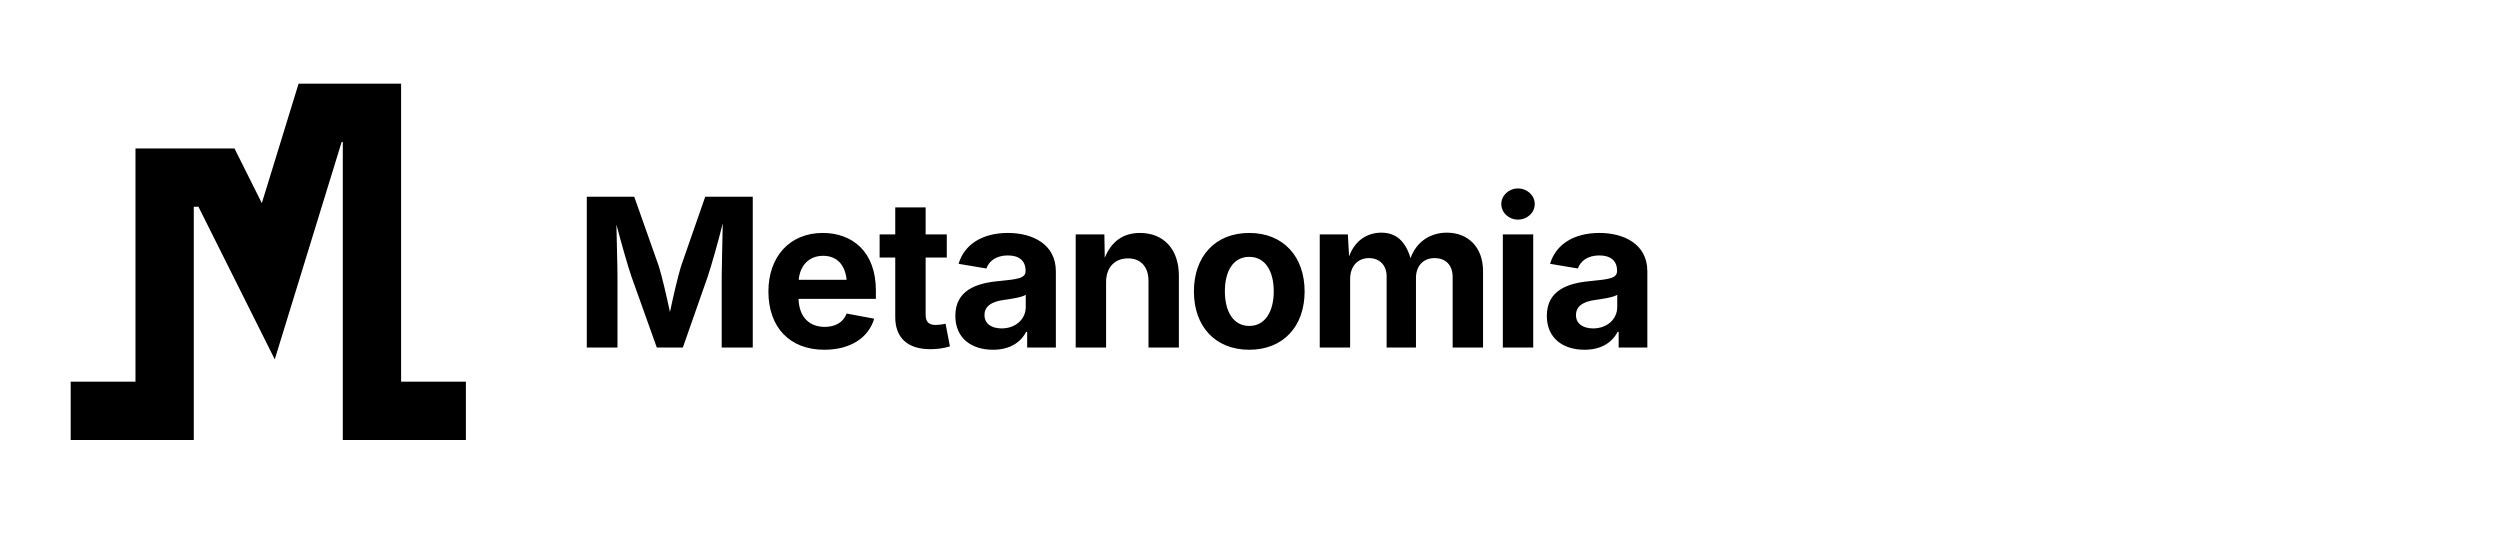
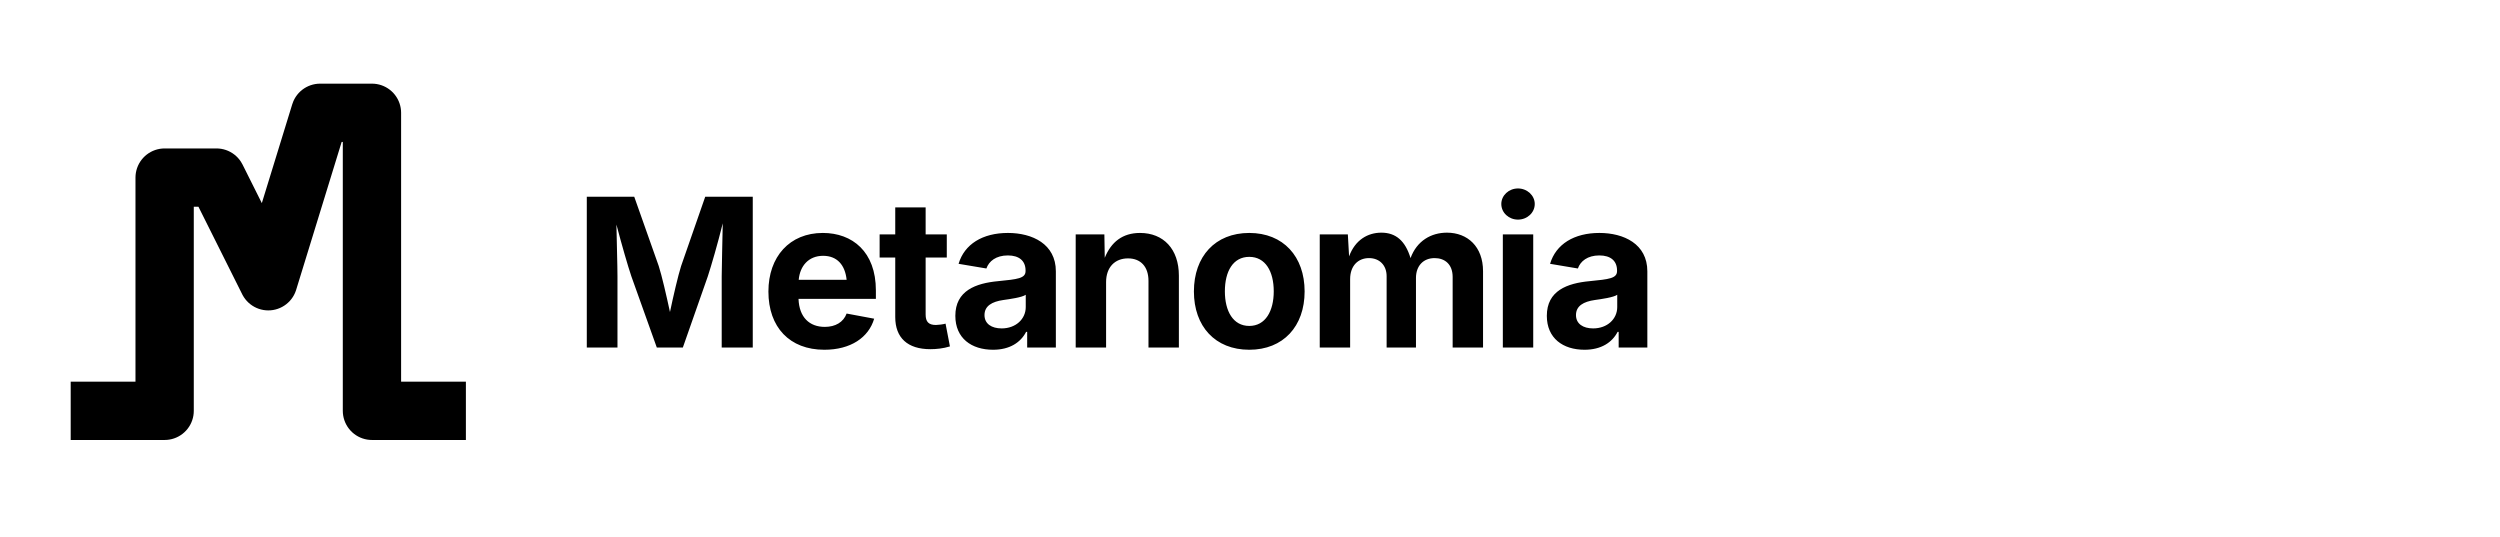
<svg xmlns="http://www.w3.org/2000/svg" viewBox="0 0 410 88" role="img" aria-labelledby="title desc">
  <g transform="translate(10 10) scale(1.0625)">
-     <path d="M6 54H16V18H24L32 34L40 8H48V54H58" fill="none" stroke="#000000" stroke-width="9" stroke-linecap="square" stroke-linejoin="miter" />
+     <path d="M6 54H16V18H24L32 34L40 8H48V54H58" fill="none" stroke="#000000" stroke-width="9" stroke-linecap="square" stroke-linejoin="round" />
  </g>
  <text x="94" y="57" fill="#000000" font-family="Inter, Pretendard, Arial, sans-serif" font-size="34" font-weight="700" letter-spacing="-1">Metanomia</text>
</svg>
